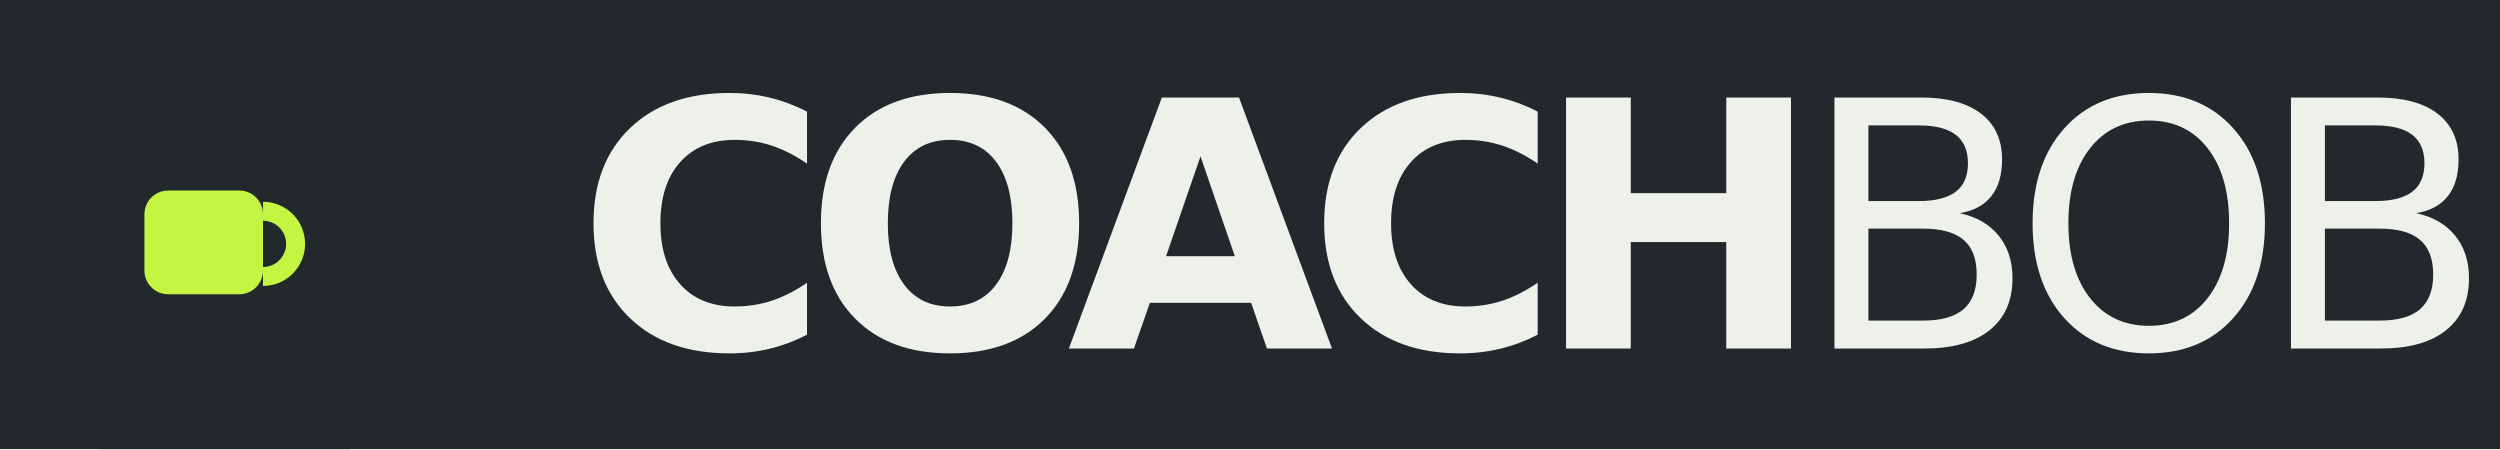
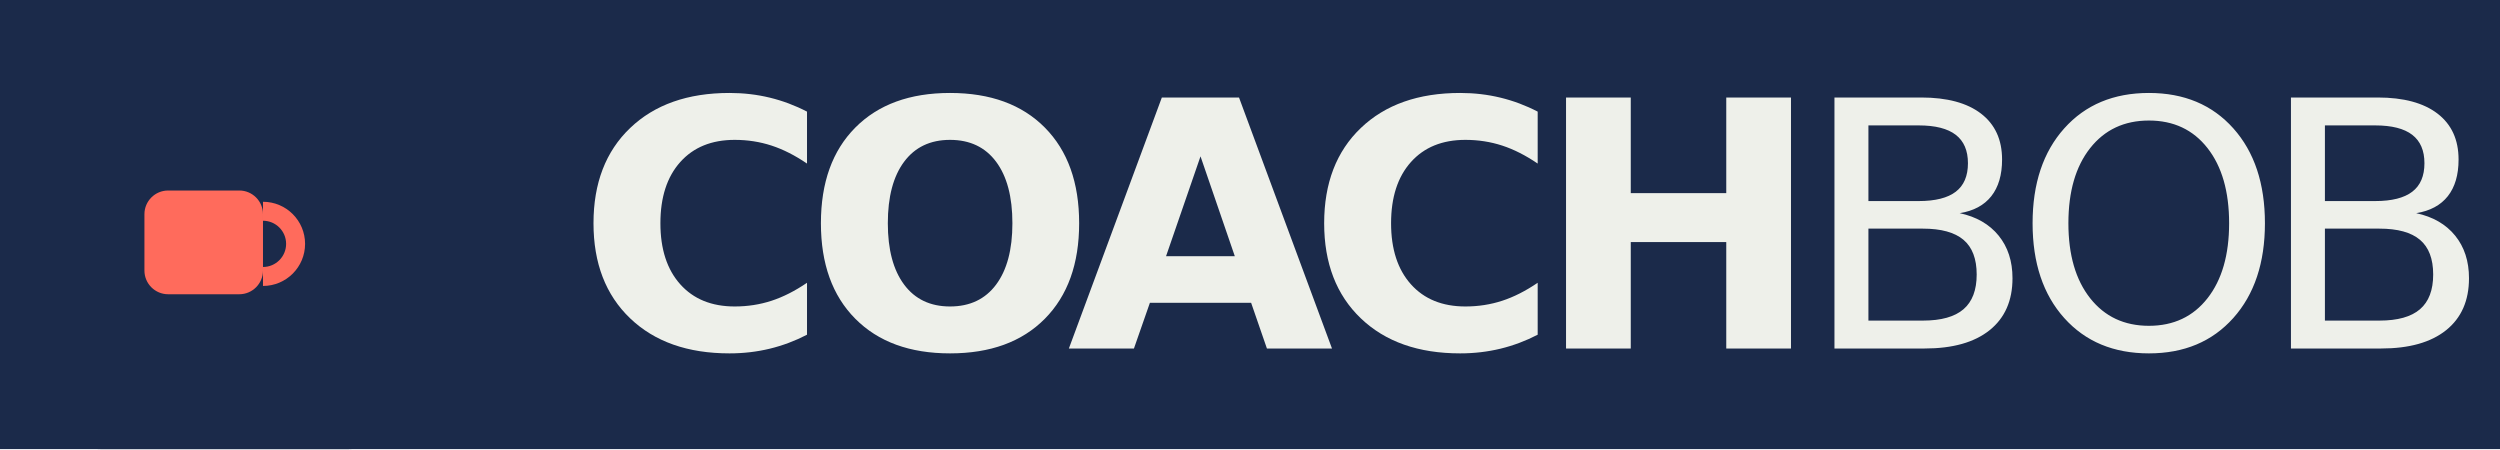
<svg xmlns="http://www.w3.org/2000/svg" viewBox="0 0 668 120" width="668" height="120">
-   <rect width="668" height="120" fill="#22282B" />
-   <rect width="120" height="120" rx="26.8" fill="#22282B" />
+   <rect width="668" height="120" fill="#1B2A4A" />
+   <rect width="120" height="120" rx="26.8" fill="#1B2A4A" />
  <g transform="translate(18.0 21.6) scale(0.792)">
-     <path d="M66 44 A11 11 0 1 1 66 66" fill="none" stroke="#C4F542" stroke-width="6.4" />
-     <rect x="26" y="37" width="40" height="35" rx="8" fill="#C4F542" />
+     <path d="M66 44 A11 11 0 1 1 66 66" fill="none" stroke="#FF6B5C" stroke-width="6.4" />
+     <rect x="26" y="37" width="40" height="35" rx="8" fill="#FF6B5C" />
  </g>
  <path d="M215.633 89.436Q210.871 91.907 205.705 93.165Q200.539 94.423 194.924 94.423Q178.168 94.423 168.375 85.057Q158.582 75.69 158.582 59.653Q158.582 43.571 168.375 34.205Q178.168 24.839 194.924 24.839Q200.539 24.839 205.705 26.097Q210.871 27.354 215.633 29.825V43.706Q210.826 40.427 206.154 38.899Q201.482 37.372 196.316 37.372Q187.062 37.372 181.762 43.302Q176.461 49.231 176.461 59.653Q176.461 70.03 181.762 75.96Q187.062 81.89 196.316 81.89Q201.482 81.89 206.154 80.362Q210.826 78.835 215.633 75.556Z M253.848 37.372Q245.942 37.372 241.584 43.212Q237.227 49.052 237.227 59.653Q237.227 70.21 241.584 76.05Q245.942 81.89 253.848 81.89Q261.799 81.89 266.156 76.05Q270.514 70.21 270.514 59.653Q270.514 49.052 266.156 43.212Q261.799 37.372 253.848 37.372ZM253.848 24.839Q270.02 24.839 279.184 34.093Q288.348 43.347 288.348 59.653Q288.348 75.915 279.184 85.169Q270.02 94.423 253.848 94.423Q237.721 94.423 228.534 85.169Q219.348 75.915 219.348 59.653Q219.348 43.347 228.534 34.093Q237.721 24.839 253.848 24.839Z M334.298 80.901H307.255L302.988 93.12H285.603L310.445 26.052H331.064L355.906 93.12H338.521ZM311.568 68.458H329.941L320.777 41.774Z M410.868 89.436Q406.106 91.907 400.94 93.165Q395.774 94.423 390.159 94.423Q373.403 94.423 363.61 85.057Q353.817 75.69 353.817 59.653Q353.817 43.571 363.61 34.205Q373.403 24.839 390.159 24.839Q395.774 24.839 400.94 26.097Q406.106 27.354 410.868 29.825V43.706Q406.061 40.427 401.389 38.899Q396.717 37.372 391.551 37.372Q382.297 37.372 376.997 43.302Q371.696 49.231 371.696 59.653Q371.696 70.03 376.997 75.96Q382.297 81.89 391.551 81.89Q396.717 81.89 401.389 80.362Q406.061 78.835 410.868 75.556Z M418.446 26.052H435.741V51.612H461.257V26.052H478.552V93.12H461.257V64.684H435.741V93.12H418.446Z " fill="#EEF0EA" />
  <path d="M499.241 61.091V85.663H513.795Q521.118 85.663 524.644 82.631Q528.17 79.599 528.17 73.354Q528.17 67.065 524.644 64.078Q521.118 61.091 513.795 61.091ZM499.241 33.509V53.724H512.672Q519.321 53.724 522.578 51.23Q525.835 48.737 525.835 43.616Q525.835 38.54 522.578 36.024Q519.321 33.509 512.672 33.509ZM490.167 26.052H513.346Q523.723 26.052 529.338 30.364Q534.954 34.677 534.954 42.628Q534.954 48.782 532.079 52.421Q529.204 56.059 523.633 56.958Q530.327 58.395 534.033 62.955Q537.739 67.515 537.739 74.343Q537.739 83.327 531.629 88.224Q525.52 93.12 514.245 93.12H490.167Z M574.193 32.206Q564.31 32.206 558.493 39.573Q552.675 46.94 552.675 59.653Q552.675 72.321 558.493 79.688Q564.31 87.056 574.193 87.056Q584.076 87.056 589.848 79.688Q595.621 72.321 595.621 59.653Q595.621 46.94 589.848 39.573Q584.076 32.206 574.193 32.206ZM574.193 24.839Q588.298 24.839 596.744 34.295Q605.189 43.751 605.189 59.653Q605.189 75.511 596.744 84.967Q588.298 94.423 574.193 94.423Q560.043 94.423 551.575 84.989Q543.107 75.556 543.107 59.653Q543.107 43.751 551.575 34.295Q560.043 24.839 574.193 24.839Z M621.217 61.091V85.663H635.772Q643.094 85.663 646.62 82.631Q650.147 79.599 650.147 73.354Q650.147 67.065 646.62 64.078Q643.094 61.091 635.772 61.091ZM621.217 33.509V53.724H634.649Q641.297 53.724 644.554 51.23Q647.811 48.737 647.811 43.616Q647.811 38.54 644.554 36.024Q641.297 33.509 634.649 33.509ZM612.143 26.052H635.323Q645.7 26.052 651.315 30.364Q656.93 34.677 656.93 42.628Q656.93 48.782 654.055 52.421Q651.18 56.059 645.61 56.958Q652.303 58.395 656.009 62.955Q659.715 67.515 659.715 74.343Q659.715 83.327 653.606 88.224Q647.496 93.12 636.221 93.12H612.143Z " fill="#EEF0EA" />
</svg>
